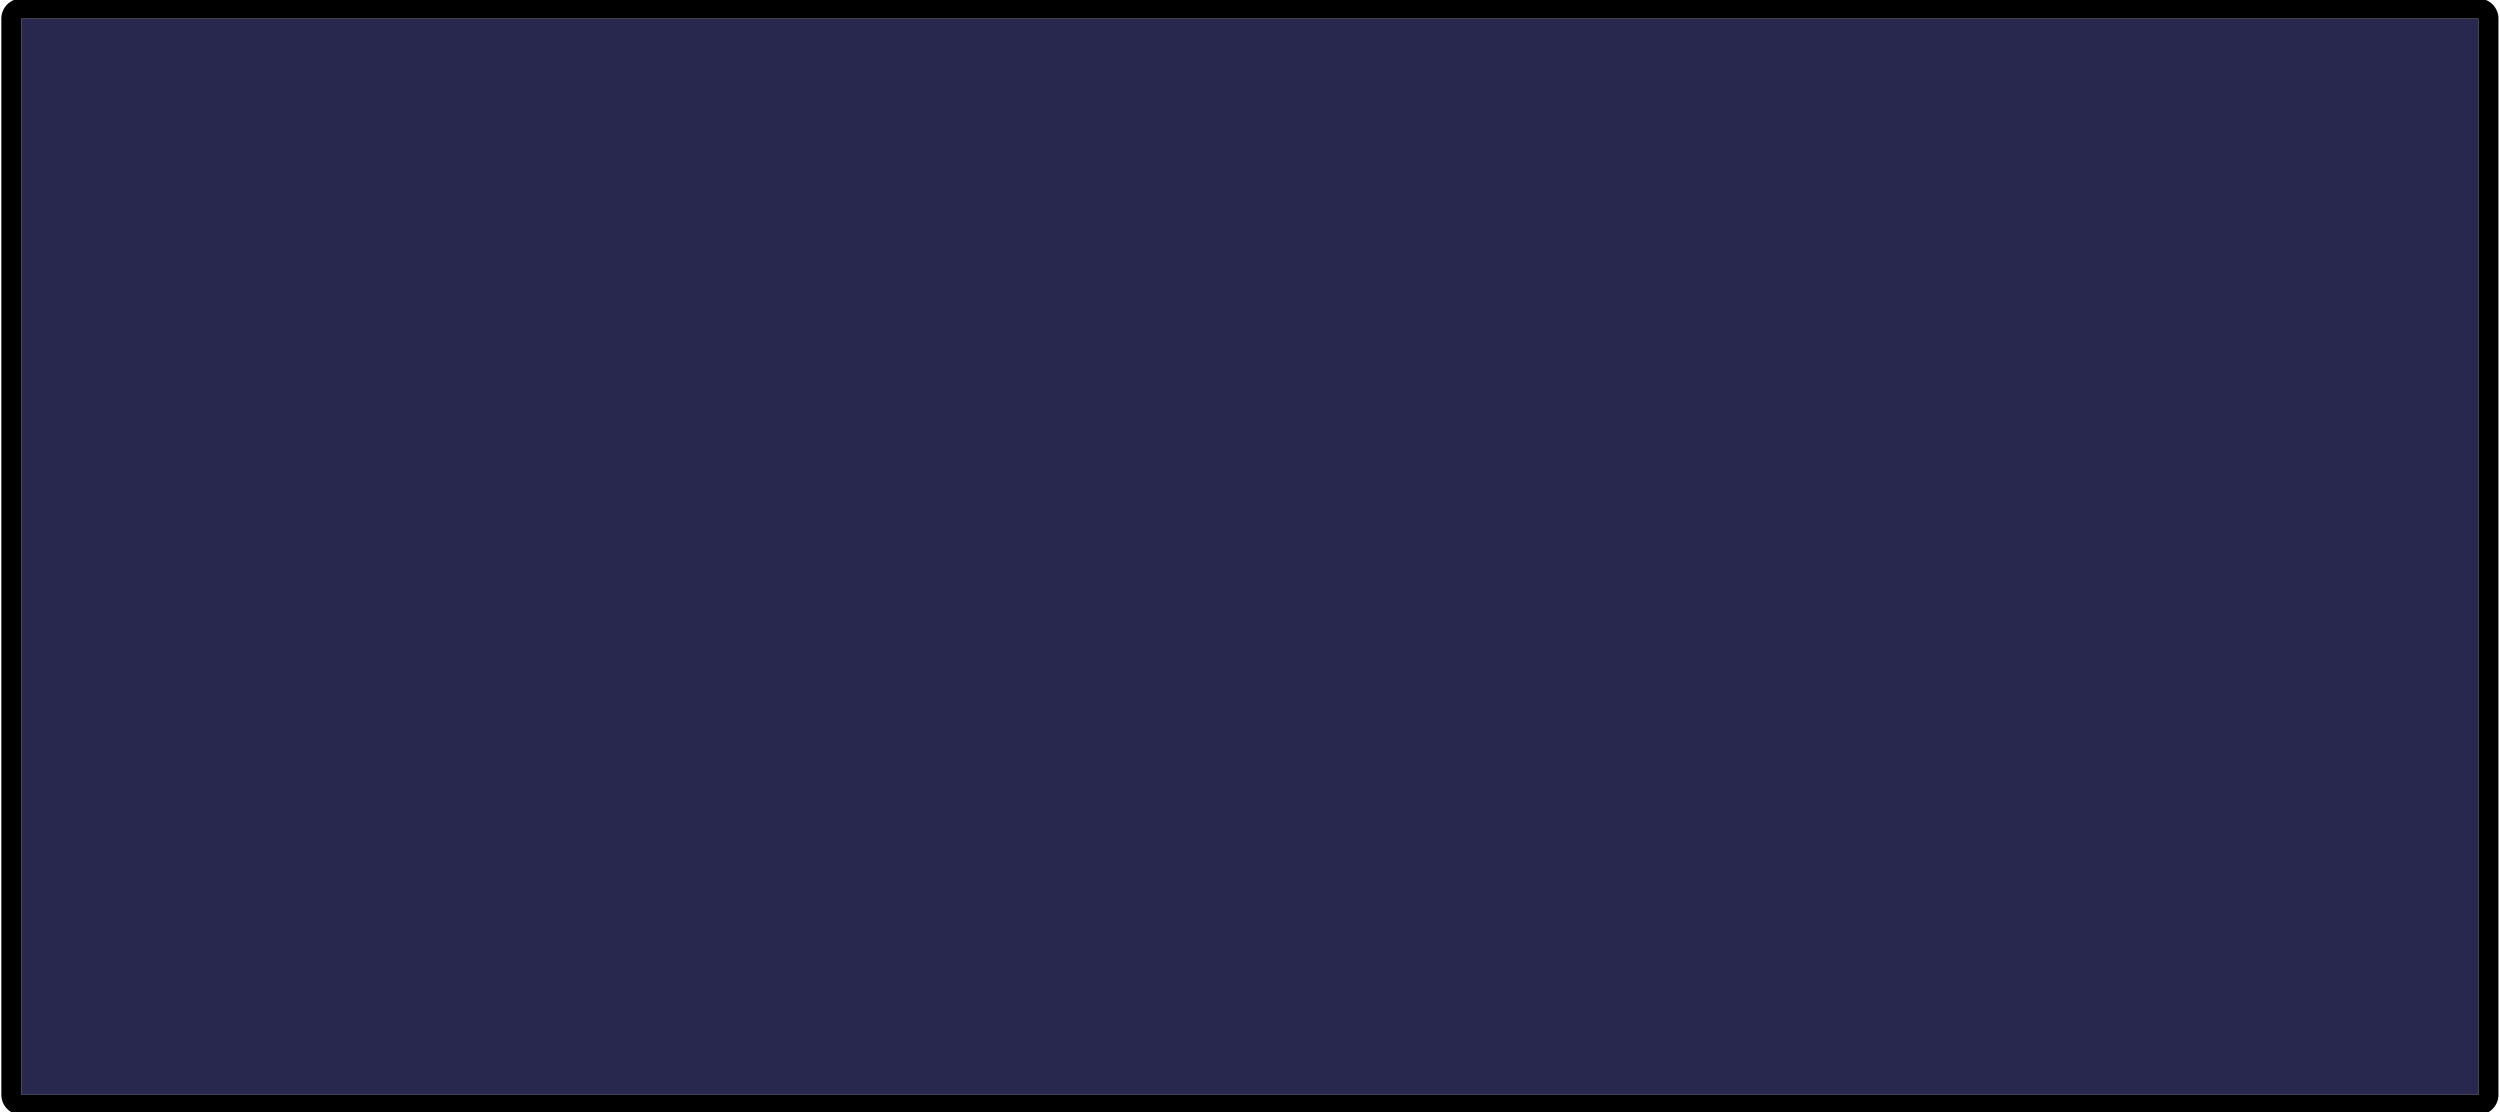
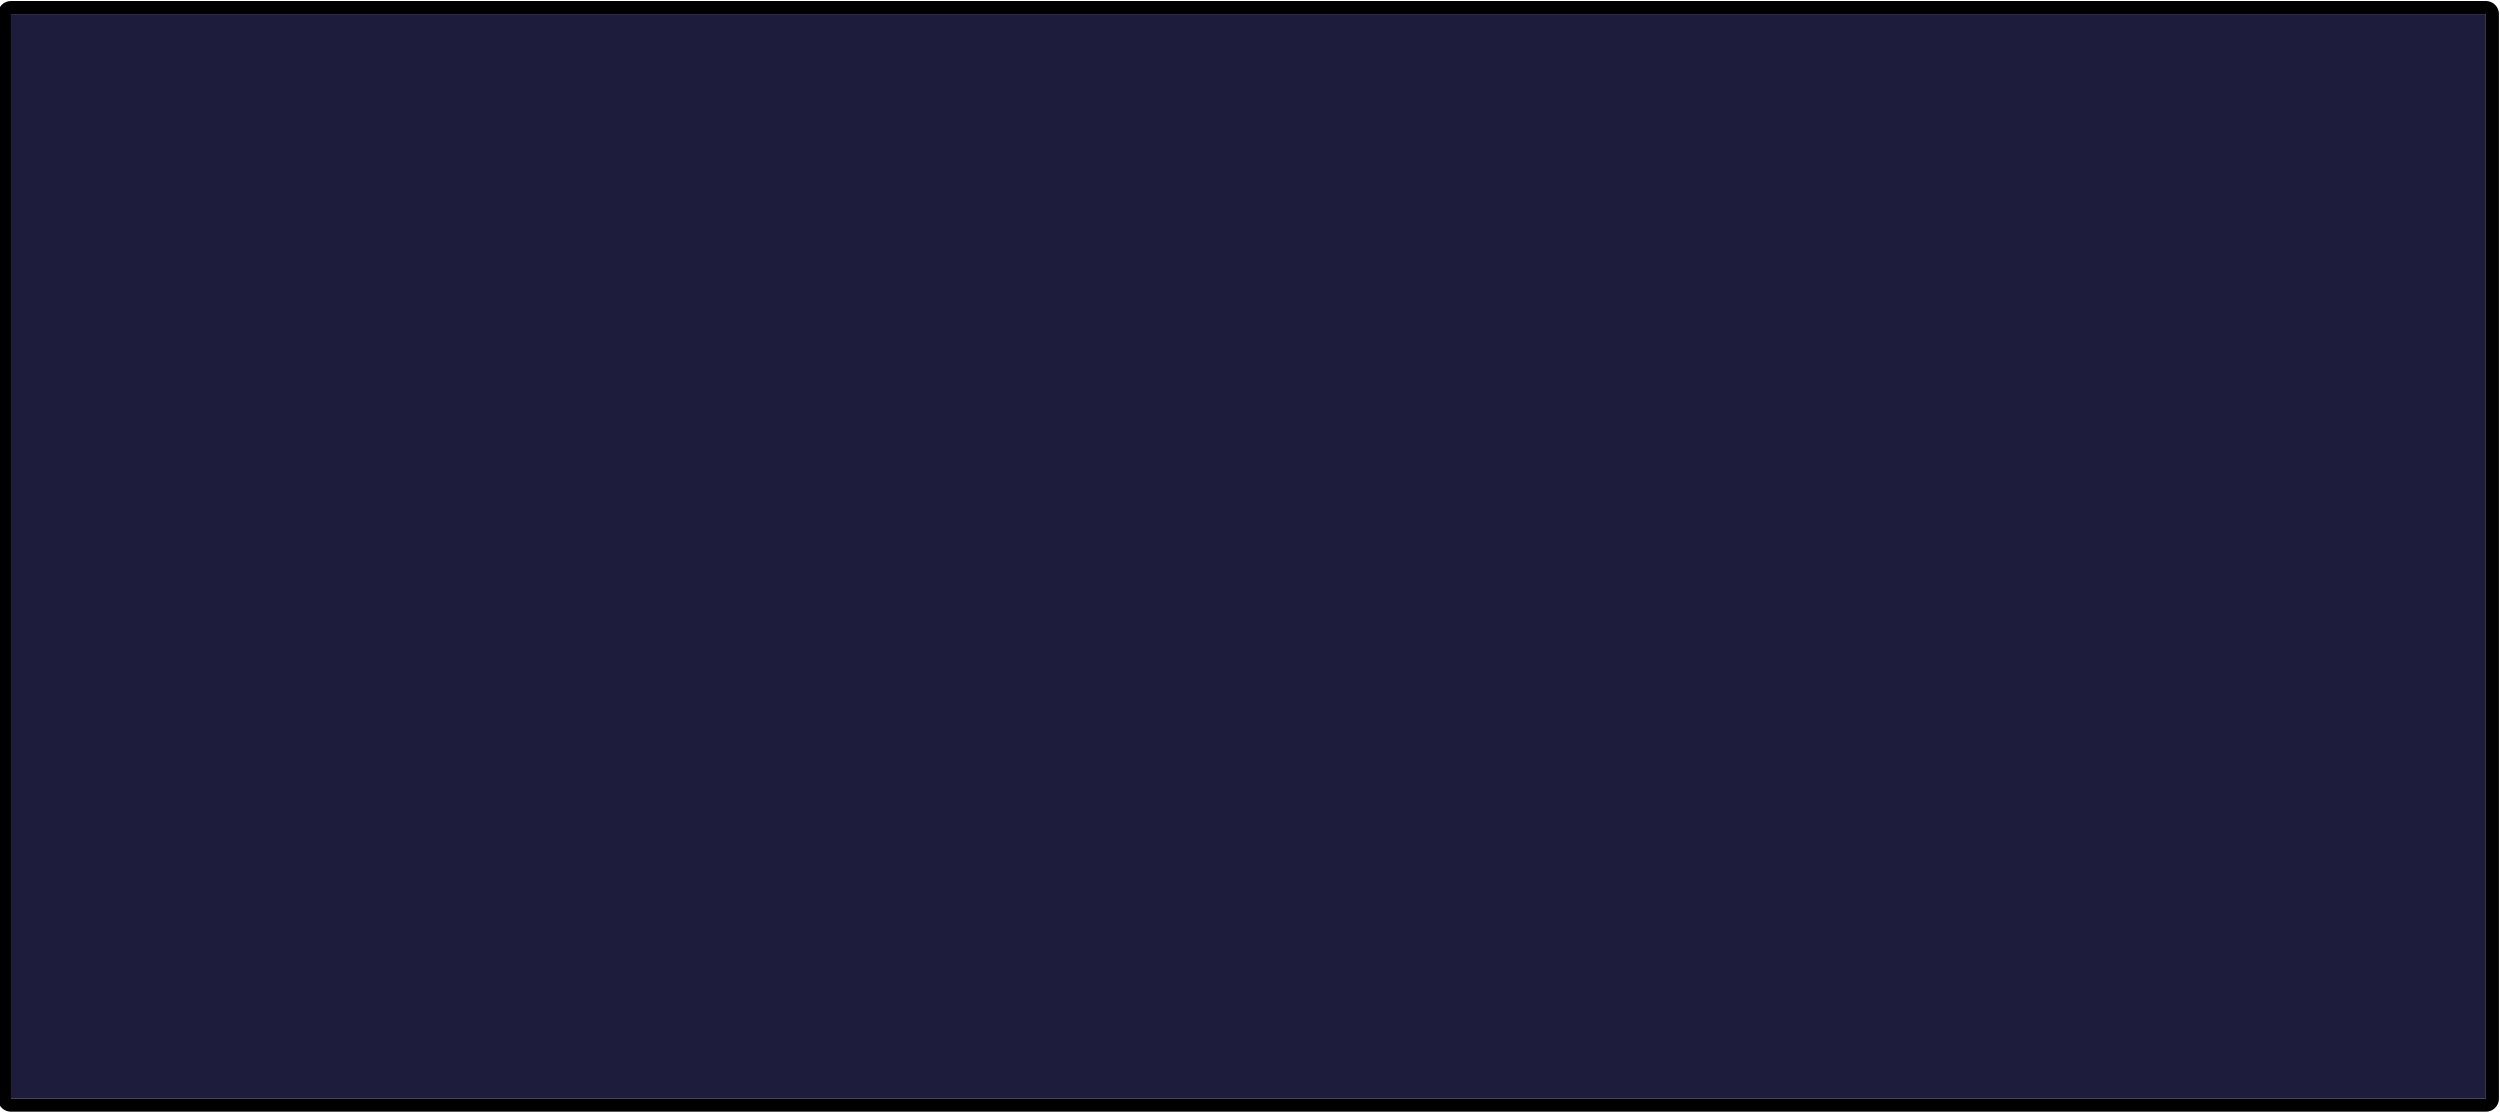
<svg xmlns="http://www.w3.org/2000/svg" width="900" height="400" viewBox="0 0 900 400" version="1.1" baseProfile="full">
  <g transform="scale(1,-1) translate(0,-400)">
-     <path d="M 1 1 L 1 388.445 L 1 388.445 L 885.529 388.445 L 885.529 388.445 L 885.529 1 L 885.529 1 L 1 1 Z" transform="scale(1,1) translate(6.698211,4.868596)" fill="#28274d" opacity="1" />
-     <path d="M 894.964 1.692 L 895.681 1.801 L 896.372 1.979 L 897.035 2.221 L 897.665 2.525 L 898.26 2.887 L 898.816 3.302 L 899.328 3.767 L 899.793 4.28 L 900.209 4.835 L 900.57 5.43 L 900.874 6.061 L 901.116 6.723 L 901.294 7.415 L 901.404 8.131 L 901.441 8.868 L 901.441 396.314 L 901.404 397.051 L 901.294 397.767 L 901.116 398.459 L 900.874 399.122 L 900.57 399.752 L 900.209 400.347 L 899.793 400.902 L 899.328 401.415 L 898.816 401.88 L 898.26 402.296 L 897.665 402.657 L 897.035 402.961 L 896.372 403.203 L 895.681 403.381 L 894.964 403.49 L 894.227 403.527 L 9.698 403.527 L 8.961 403.49 L 8.244 403.381 L 7.553 403.203 L 6.89 402.961 L 6.26 402.657 L 5.665 402.296 L 5.109 401.88 L 4.597 401.415 L 4.131 400.902 L 3.716 400.347 L 3.355 399.752 L 3.051 399.122 L 2.808 398.459 L 2.631 397.767 L 2.521 397.051 L 2.484 396.314 L 2.484 8.868 L 2.521 8.131 L 2.631 7.415 L 2.808 6.723 L 3.051 6.061 L 3.355 5.43 L 3.716 4.835 L 4.131 4.28 L 4.597 3.767 L 5.109 3.302 L 5.665 2.887 L 6.26 2.525 L 6.89 2.221 L 7.553 1.979 L 8.244 1.801 L 8.961 1.692 L 9.698 1.655 L 894.227 1.655 Z M 894.227 8.868 L 9.698 8.868 L 9.698 396.314 L 894.227 396.314 Z" transform="scale(1,1) translate(-2,-3)" fill="#000000" opacity="1" />
+     <path d="M 1 1 L 1 391.433 L 1 391.433 L 891.961 391.433 L 891.961 391.433 L 891.961 1 L 891.961 1 L 1 1 Z" transform="scale(1,1) translate(2.949396,3.497446)" fill="#1e1c3c" opacity="1" />
+     <path d="M 898.391 1.822 L 898.858 1.893 L 899.308 2.009 L 899.74 2.167 L 900.151 2.365 L 900.538 2.6 L 900.9 2.871 L 901.234 3.174 L 901.537 3.508 L 901.808 3.87 L 902.043 4.257 L 902.241 4.668 L 902.399 5.1 L 902.515 5.55 L 902.586 6.017 L 902.61 6.497 L 902.61 396.93 L 902.586 397.411 L 902.515 397.877 L 902.399 398.328 L 902.241 398.76 L 902.043 399.17 L 901.808 399.558 L 901.537 399.92 L 901.234 400.253 L 900.9 400.557 L 900.538 400.827 L 900.151 401.063 L 899.74 401.261 L 899.308 401.419 L 898.858 401.534 L 898.391 401.606 L 897.911 401.63 L 6.949 401.63 L 6.469 401.606 L 6.002 401.534 L 5.552 401.419 L 5.12 401.261 L 4.709 401.063 L 4.322 400.827 L 3.96 400.557 L 3.626 400.253 L 3.323 399.92 L 3.052 399.558 L 2.817 399.17 L 2.619 398.76 L 2.461 398.328 L 2.345 397.877 L 2.274 397.411 L 2.25 396.93 L 2.25 6.497 L 2.274 6.017 L 2.345 5.55 L 2.461 5.1 L 2.619 4.668 L 2.817 4.257 L 3.052 3.87 L 3.323 3.508 L 3.626 3.174 L 3.96 2.871 L 4.322 2.6 L 4.709 2.365 L 5.12 2.167 L 5.552 2.009 L 6.002 1.893 L 6.469 1.822 L 6.949 1.798 L 897.911 1.798 Z M 897.911 6.497 L 6.949 6.497 L 6.949 396.93 L 897.911 396.93 Z" transform="scale(1,1) translate(-3,-2)" fill="#000000" opacity="1" />
  </g>
</svg>
